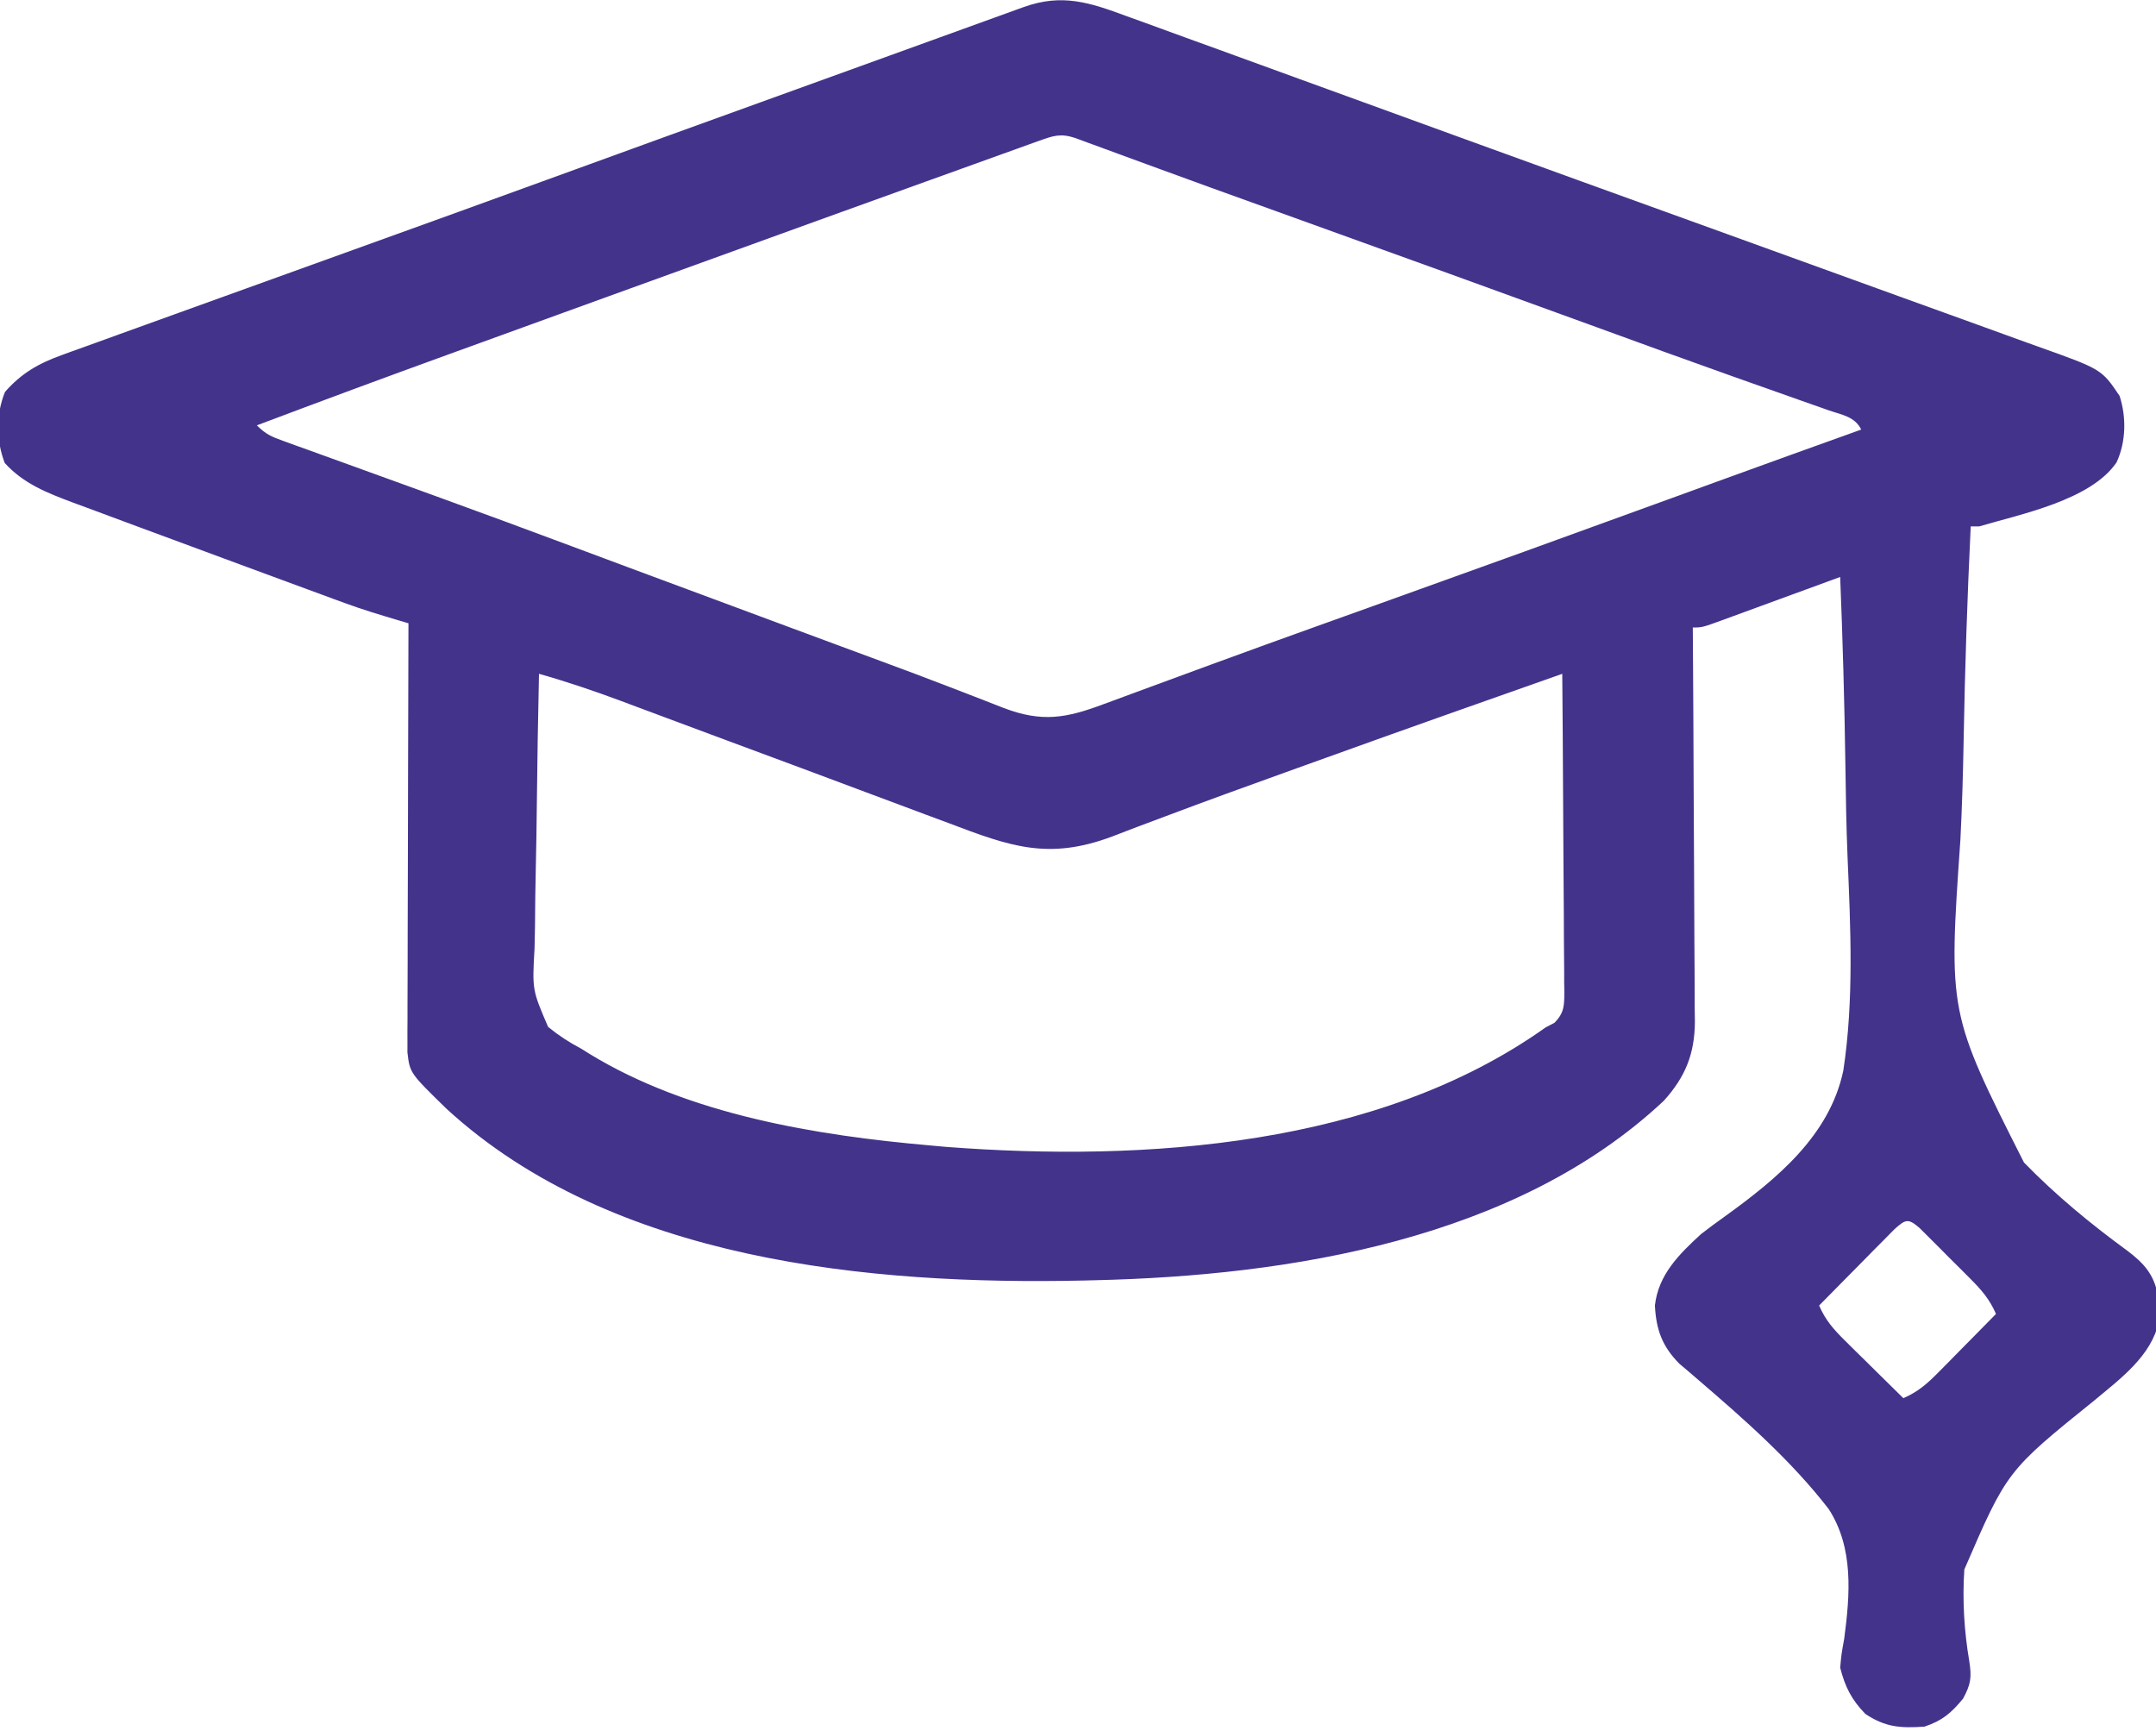
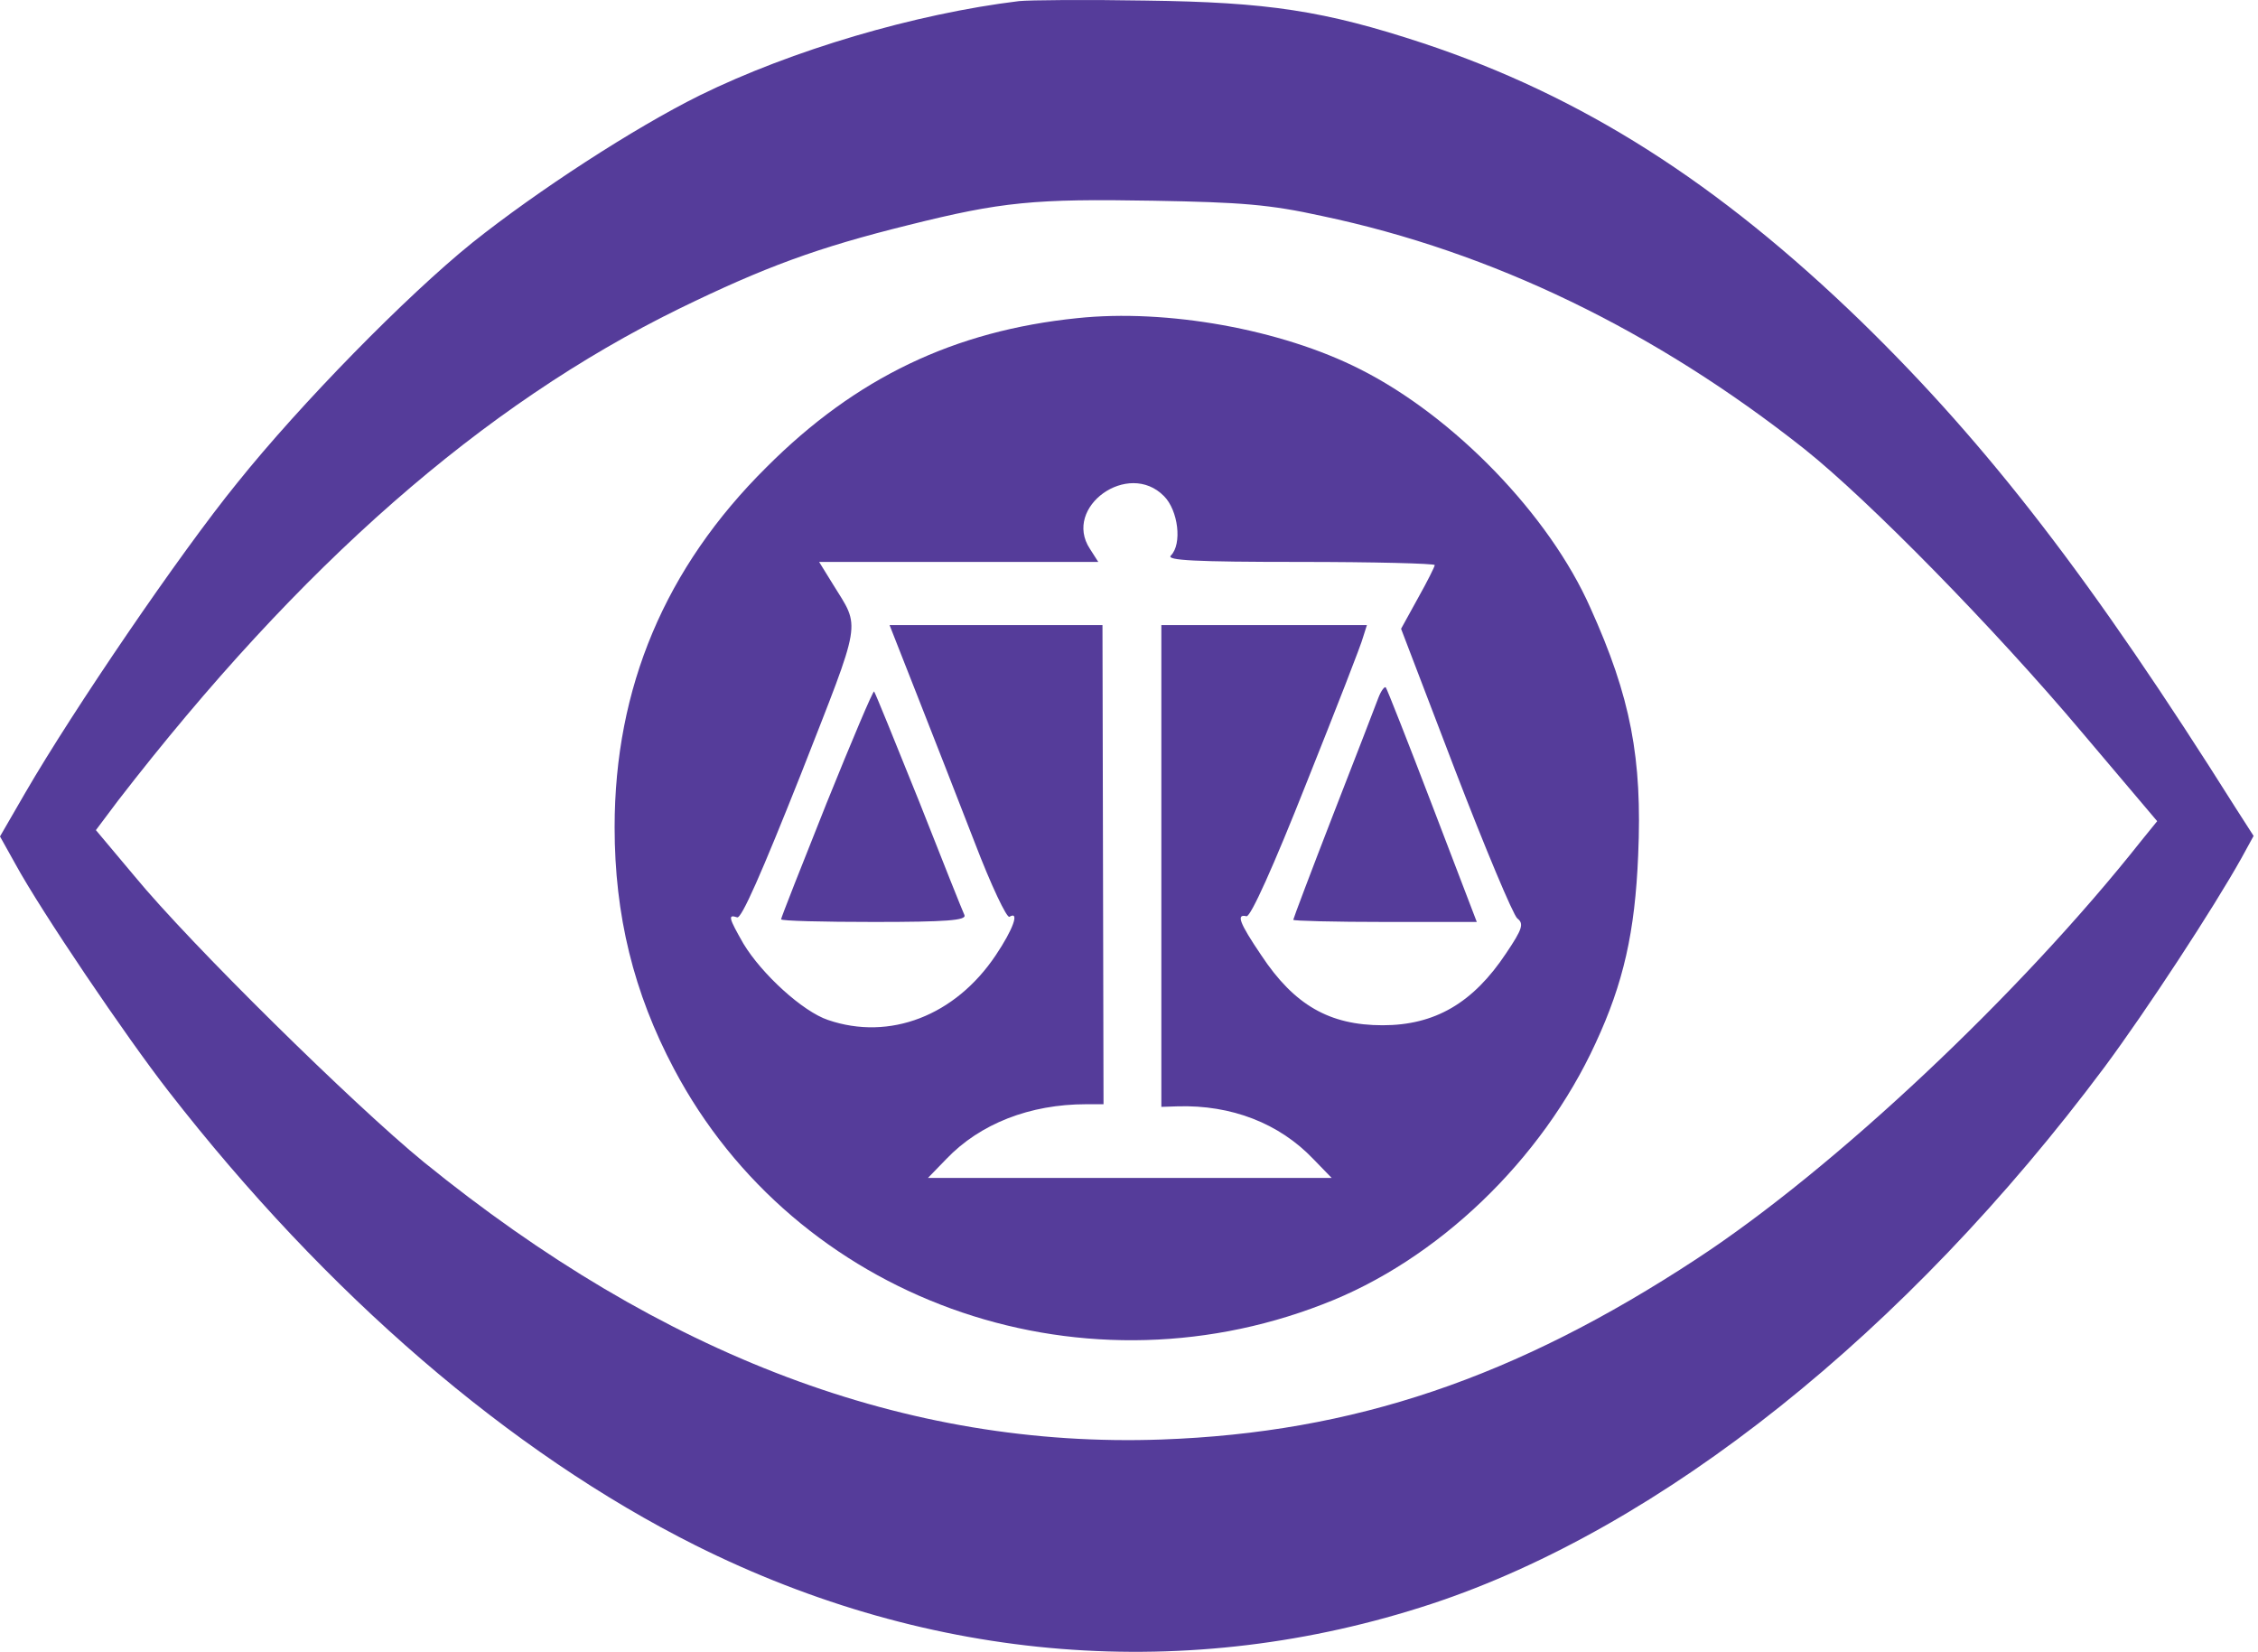
- <svg xmlns="http://www.w3.org/2000/svg" width="512" height="411" viewBox="0 0 512 411" fill="none">
-   <path d="M267.484 3.813C268.596 4.213 269.708 4.613 270.853 5.026C274.49 6.338 278.12 7.669 281.75 9C284.289 9.922 286.83 10.841 289.371 11.759C295.742 14.065 302.107 16.387 308.472 18.712C313.589 20.58 318.71 22.437 323.832 24.293C330.983 26.886 338.131 29.487 345.277 32.094C355.421 35.793 365.572 39.469 375.726 43.14C378.626 44.188 381.525 45.236 384.425 46.285C393.003 49.387 401.582 52.488 410.161 55.587C423.771 60.502 437.377 65.424 450.978 70.364C457.189 72.62 463.403 74.867 469.622 77.101C472.924 78.29 476.223 79.489 479.52 80.691C480.982 81.221 482.445 81.748 483.91 82.269C499.1 87.683 499.1 87.683 503.351 94.012C505.003 99.075 504.882 104.958 502.625 109.813C496.466 118.799 479.976 122.049 470 125C469.34 125 468.68 125 468 125C467.186 141.909 466.617 158.808 466.319 175.733C466.174 183.598 465.957 191.448 465.555 199.304C462.691 240.537 462.691 240.537 480.651 276.048C488.149 283.737 496.37 290.544 505.035 296.871C509.164 299.96 511.58 302.641 512.504 307.832C512.523 308.816 512.542 309.799 512.562 310.813C512.605 311.788 512.647 312.764 512.691 313.77C510.932 321.99 503.515 327.396 497.355 332.539C476.615 349.261 476.615 349.261 466.484 372.676C465.996 379.92 466.441 387.312 467.661 394.472C468.247 398.301 468.053 399.902 466.172 403.362C463.34 406.801 461.223 408.592 457 410C451.381 410.368 447.843 410.192 443 407C439.698 403.606 438.164 400.568 437 396C437.3 392.725 437.3 392.725 437.957 389.129C439.338 378.649 440.251 367.581 434.273 358.327C425.397 346.843 414.243 337.044 403.26 327.619C402.483 326.95 401.705 326.281 400.905 325.592C400.222 325.016 399.538 324.44 398.835 323.846C394.741 319.727 393.298 315.763 393 310C393.829 302.677 398.713 297.845 404 293C405.871 291.544 407.782 290.159 409.708 288.778C421.966 279.924 434.492 269.654 437.746 254.214C440.283 237.496 439.467 220.307 438.75 203.468C438.448 196.204 438.336 188.941 438.237 181.672C438.029 166.773 437.595 151.889 437 137C436.011 137.364 435.022 137.727 434.002 138.102C430.34 139.447 426.675 140.787 423.011 142.127C421.423 142.708 419.836 143.29 418.25 143.873C415.972 144.71 413.693 145.543 411.414 146.375C410.702 146.638 409.991 146.9 409.258 147.17C404.228 149 404.228 149 402 149C402.009 150.248 402.018 151.495 402.027 152.781C402.108 164.551 402.168 176.321 402.207 188.092C402.228 194.143 402.256 200.194 402.302 206.245C402.345 212.087 402.369 217.928 402.379 223.771C402.387 225.997 402.401 228.223 402.423 230.449C402.452 233.573 402.456 236.696 402.454 239.82C402.468 240.736 402.483 241.652 402.498 242.595C402.449 250.245 400.249 255.695 395.125 261.375C360.006 294.313 306.292 302.923 260 304C258.707 304.033 258.707 304.033 257.389 304.066C206.53 305.176 145.501 299.447 106.105 263.348C97.325 254.793 97.325 254.793 96.754 249.884C96.757 248.739 96.757 248.739 96.759 247.571C96.757 246.69 96.754 245.81 96.751 244.902C96.762 243.465 96.762 243.465 96.773 241.999C96.773 240.984 96.772 239.969 96.772 238.923C96.773 235.569 96.789 232.214 96.805 228.859C96.808 226.533 96.811 224.207 96.813 221.881C96.821 215.759 96.841 209.637 96.863 203.515C96.883 197.268 96.892 191.021 96.902 184.773C96.924 172.516 96.958 160.258 97 148C96.007 147.707 96.007 147.707 94.994 147.408C90.568 146.092 86.162 144.777 81.827 143.182C80.939 142.857 80.052 142.532 79.137 142.197C78.209 141.853 77.281 141.51 76.324 141.156C74.83 140.608 74.83 140.608 73.306 140.048C70.098 138.868 66.893 137.685 63.687 136.5C61.479 135.685 59.271 134.871 57.063 134.056C51.676 132.067 46.292 130.073 40.907 128.077C38.264 127.098 35.619 126.121 32.974 125.146C28.916 123.649 24.864 122.139 20.812 120.625C19.671 120.204 18.529 119.783 17.352 119.35C11.188 117.026 5.64 114.904 1.125 109.938C-0.96 104.493 -1.001 98.475 1.187 93.062C5.098 88.613 9.117 86.322 14.656 84.32C15.66 83.953 15.66 83.953 16.684 83.578C18.953 82.751 21.226 81.938 23.5 81.125C25.154 80.525 26.807 79.925 28.46 79.324C33.22 77.596 37.985 75.882 42.75 74.169C48.049 72.263 53.344 70.349 58.64 68.436C67.128 65.37 75.617 62.307 84.108 59.25C99.372 53.753 114.631 48.24 129.875 42.688C149.543 35.525 169.225 28.4 188.911 21.286C196.377 18.587 203.843 15.886 211.309 13.184C214.568 12.004 217.827 10.825 221.086 9.645C223.183 8.886 225.28 8.127 227.377 7.368C230.277 6.318 233.178 5.268 236.078 4.219C236.941 3.906 237.805 3.593 238.694 3.271C239.485 2.985 240.276 2.699 241.091 2.404C241.777 2.156 242.464 1.907 243.171 1.651C252.238 -1.578 258.765 0.583 267.484 3.813ZM246.828 33.411C245.952 33.724 245.076 34.038 244.173 34.361C243.209 34.71 242.244 35.059 241.25 35.418C240.235 35.782 239.22 36.147 238.174 36.522C234.782 37.74 231.391 38.964 228 40.188C225.605 41.049 223.211 41.91 220.816 42.772C213.841 45.282 206.868 47.797 199.896 50.315C198.036 50.987 196.175 51.659 194.315 52.33C177.433 58.427 160.557 64.54 143.685 70.663C139.948 72.019 136.211 73.374 132.475 74.729C126.286 76.973 120.097 79.219 113.91 81.467C111.605 82.303 109.301 83.14 106.996 83.976C91.626 89.551 76.297 95.228 61 101C63.158 103.158 64.484 103.695 67.318 104.717C68.674 105.211 68.674 105.211 70.057 105.715C71.048 106.07 72.038 106.424 73.058 106.789C74.092 107.164 75.125 107.539 76.19 107.925C78.428 108.737 80.668 109.546 82.908 110.353C88.903 112.513 94.89 114.692 100.879 116.867C102.09 117.307 103.301 117.746 104.549 118.198C115.011 121.996 125.448 125.856 135.875 129.75C138.439 130.707 141.003 131.663 143.566 132.619C145.366 133.29 147.165 133.962 148.964 134.633C161.96 139.48 174.966 144.299 187.97 149.122C189.956 149.859 191.942 150.595 193.928 151.332C194.564 151.568 195.201 151.804 195.856 152.047C197.129 152.519 198.401 152.991 199.673 153.464C202.784 154.618 205.896 155.77 209.01 156.918C214.598 158.981 220.179 161.058 225.731 163.216C227.603 163.943 229.479 164.662 231.354 165.382C233.678 166.274 235.998 167.179 238.312 168.099C247.426 171.575 253.176 170.549 262.059 167.211C262.85 166.92 263.641 166.63 264.456 166.33C266.194 165.691 267.931 165.049 269.668 164.404C274.578 162.58 279.497 160.781 284.414 158.977C285.485 158.583 286.556 158.189 287.659 157.784C296.164 154.662 304.684 151.583 313.211 148.523C314.189 148.172 314.189 148.172 315.187 147.814C318.536 146.613 321.885 145.412 325.235 144.212C349.68 135.45 374.102 126.627 398.499 117.733C400.592 116.971 402.685 116.208 404.777 115.445C405.775 115.082 406.772 114.718 407.8 114.344C419.189 110.197 430.593 106.097 442 102C440.447 98.894 437.426 98.523 434.305 97.445C433.592 97.192 432.879 96.94 432.144 96.679C430.567 96.12 428.989 95.565 427.41 95.013C422.955 93.453 418.51 91.869 414.062 90.289C413.099 89.948 412.135 89.606 411.141 89.254C400.504 85.481 389.901 81.615 379.298 77.748C355.974 69.243 332.628 60.802 309.27 52.392C286.253 44.103 286.253 44.103 274.887 39.945C274.082 39.651 273.277 39.357 272.447 39.054C268.898 37.756 265.349 36.455 261.803 35.147C260.637 34.719 259.471 34.292 258.269 33.852C257.286 33.489 256.302 33.126 255.288 32.752C251.882 31.632 250.126 32.224 246.828 33.411ZM128 160C127.768 170.422 127.59 180.844 127.482 191.269C127.43 196.11 127.359 200.949 127.246 205.79C127.137 210.465 127.077 215.138 127.051 219.814C127.033 221.594 126.997 223.374 126.943 225.153C126.385 235.056 126.385 235.056 130.165 243.843C132.692 245.9 135.121 247.486 138 249C138.634 249.397 139.268 249.793 139.921 250.202C163.583 264.687 193.799 269.618 221 272C222.225 272.111 223.449 272.222 224.711 272.336C271.913 275.937 327.255 272.262 367 244C367.708 243.625 368.416 243.249 369.146 242.862C371.499 240.499 371.472 238.739 371.498 235.486C371.483 234.74 371.469 233.993 371.454 233.224C371.455 232.433 371.455 231.643 371.456 230.829C371.453 228.215 371.422 225.602 371.391 222.988C371.383 221.177 371.377 219.365 371.373 217.553C371.358 212.784 371.319 208.015 371.275 203.246C371.234 198.379 371.215 193.513 371.195 188.647C371.152 179.097 371.084 169.549 371 160C352.296 166.585 333.599 173.186 314.947 179.915C311.806 181.047 308.664 182.176 305.521 183.304C295.93 186.751 286.352 190.223 276.816 193.82C274.572 194.661 272.327 195.5 270.082 196.34C268.073 197.097 266.072 197.872 264.07 198.648C248.925 204.316 239.802 200.966 225.25 195.438C223.363 194.735 221.475 194.033 219.586 193.333C215.404 191.78 211.226 190.217 207.05 188.647C195.759 184.403 184.448 180.212 173.139 176.015C168.994 174.476 164.85 172.932 160.708 171.384C158.09 170.406 155.471 169.43 152.852 168.455C151.054 167.785 149.258 167.111 147.462 166.438C141.035 164.047 134.6 161.864 128 160ZM449.937 291.836C449.11 292.674 448.282 293.512 447.43 294.375C446.534 295.277 445.638 296.18 444.715 297.109C443.768 298.073 442.821 299.036 441.875 300C440.921 300.964 439.967 301.928 439.012 302.891C436.67 305.256 434.333 307.626 432 310C433.486 313.466 435.457 315.69 438.133 318.328C438.938 319.127 439.744 319.927 440.574 320.75C441.416 321.575 442.258 322.4 443.125 323.25C443.974 324.09 444.824 324.931 445.699 325.797C447.795 327.869 449.895 329.937 452 332C455.466 330.513 457.69 328.543 460.328 325.867C461.127 325.062 461.926 324.256 462.75 323.426C463.575 322.584 464.4 321.742 465.25 320.875C466.09 320.026 466.931 319.176 467.797 318.301C469.869 316.205 471.937 314.105 474 312C472.518 308.564 470.57 306.313 467.937 303.672C467.141 302.873 466.344 302.073 465.523 301.25C464.691 300.425 463.858 299.6 463 298.75C462.167 297.91 461.334 297.069 460.476 296.203C459.68 295.409 458.883 294.615 458.062 293.797C457.332 293.068 456.601 292.34 455.848 291.589C453.163 289.28 452.572 289.491 449.937 291.836Z" fill="#44338B" />
+ <svg xmlns="http://www.w3.org/2000/svg" width="406" height="297" viewBox="0 0 406 297" fill="none">
+   <path d="M183.23 0.198C164.566 2.471 142.396 9.005 125.817 17.149C113.974 23.021 96.636 34.29 84.888 43.666C73.046 53.23 54.097 72.549 42.634 86.849C32.307 99.539 13.169 127.665 4.548 142.533L0 150.393L2.748 155.318C7.39 163.841 22.643 186.38 30.317 196.229C58.74 232.783 91.805 261.193 125.059 277.861C167.503 299.074 213.737 302.767 257.413 288.372C298.72 274.735 342.775 239.601 378.397 191.872C385.977 181.645 398.009 163.273 403.03 154.276L405.209 150.299L401.988 145.28C376.218 104.369 357.554 80.125 334.722 57.871C308.857 32.775 284.414 17.244 255.897 7.774C238.085 1.903 227.948 0.387 205.968 0.103C195.262 -0.086 185.03 0.009 183.23 0.198ZM237.706 38.836C268.308 45.276 297.583 59.481 324.395 80.694C335.953 89.88 358.691 113.081 374.324 131.643L387.872 147.647L385.029 151.151C363.239 178.709 329.795 210.15 305.068 226.343C272.476 247.746 243.391 257.595 208.81 258.826C163.05 260.436 119.185 243.863 76.172 208.918C63.666 198.691 34.202 169.712 24.159 157.496L17.243 149.257L21.222 143.954C54.003 101.528 86.783 72.833 122.122 55.503C137.47 48.022 146.944 44.518 163.429 40.446C180.104 36.279 185.978 35.711 207.389 36.09C223.211 36.374 228.232 36.752 237.706 38.836Z" fill="#553C9A" />
+   <path d="M193.694 57.202C171.575 59.474 153.899 67.899 137.829 83.993C119.586 102.074 110.512 123.658 110.512 148.745C110.512 164.555 113.915 178.471 121.193 192.198C143.028 233.473 193.41 251.743 237.837 234.514C258.443 226.657 277.254 208.575 286.895 187.559C291.905 176.767 293.985 167.584 294.552 153.763C295.308 136.344 293.228 125.362 285.95 109.269C278.577 92.608 261.468 74.905 244.548 66.385C230.369 59.19 209.763 55.498 193.694 57.202ZM209.29 89.2C211.842 91.755 212.599 97.814 210.519 99.897C209.668 100.749 214.773 101.033 233.678 101.033C247.006 101.033 257.971 101.317 257.971 101.601C257.971 101.885 256.647 104.536 254.946 107.565L251.921 113.056L261.657 138.521C267.045 152.532 272.055 164.46 272.811 165.123C274.04 166.069 273.756 167.016 270.826 171.371C264.871 180.364 257.971 184.34 248.613 184.34C239.066 184.34 232.732 180.743 226.777 171.749C222.807 165.88 222.24 164.271 224.131 164.744C224.887 164.839 228.951 155.845 234.906 140.793C240.2 127.54 244.832 115.706 245.115 114.476L245.777 112.393H227.345H208.818V155.656V199.014L211.748 198.919C221.389 198.635 229.991 201.948 236.135 208.386L239.444 211.794H203.146H166.849L170.157 208.386C176.207 202.043 185.186 198.54 195.301 198.54H198.42L198.325 155.467L198.231 112.393H179.042H159.948L164.864 124.889C167.605 131.8 172.236 143.728 175.261 151.491C178.192 159.159 181.027 165.123 181.5 164.839C183.39 163.703 182.162 167.111 179.042 171.749C171.764 182.636 159.948 187.18 148.889 183.394C144.352 181.879 136.979 175.157 133.67 169.667C131.024 165.028 130.835 164.365 132.536 164.933C133.292 165.312 136.979 156.887 143.974 139.279C155.127 110.784 154.749 113.15 149.74 105.009L147.282 101.033H172.426H197.475L195.962 98.666C191.047 91.188 202.863 82.667 209.29 89.2Z" fill="#553C9A" />
+   <path d="M148.614 144.432C144.148 155.621 140.442 165.009 140.442 165.293C140.442 165.578 147.949 165.768 157.166 165.768C170.184 165.768 173.795 165.483 173.415 164.535C173.13 163.966 169.424 154.673 165.243 144.052C160.967 133.432 157.356 124.518 157.166 124.329C156.976 124.139 153.175 133.147 148.614 144.432Z" fill="#553C9A" />
+   <path d="M247.846 125.443C247.371 126.694 243.757 136.125 239.763 146.327C235.768 156.625 232.535 165.19 232.535 165.383C232.535 165.575 239.953 165.768 249.082 165.768H265.535L257.546 144.883C253.172 133.431 249.368 123.807 249.178 123.614C248.987 123.325 248.322 124.191 247.846 125.443Z" fill="#553C9A" />
</svg>
